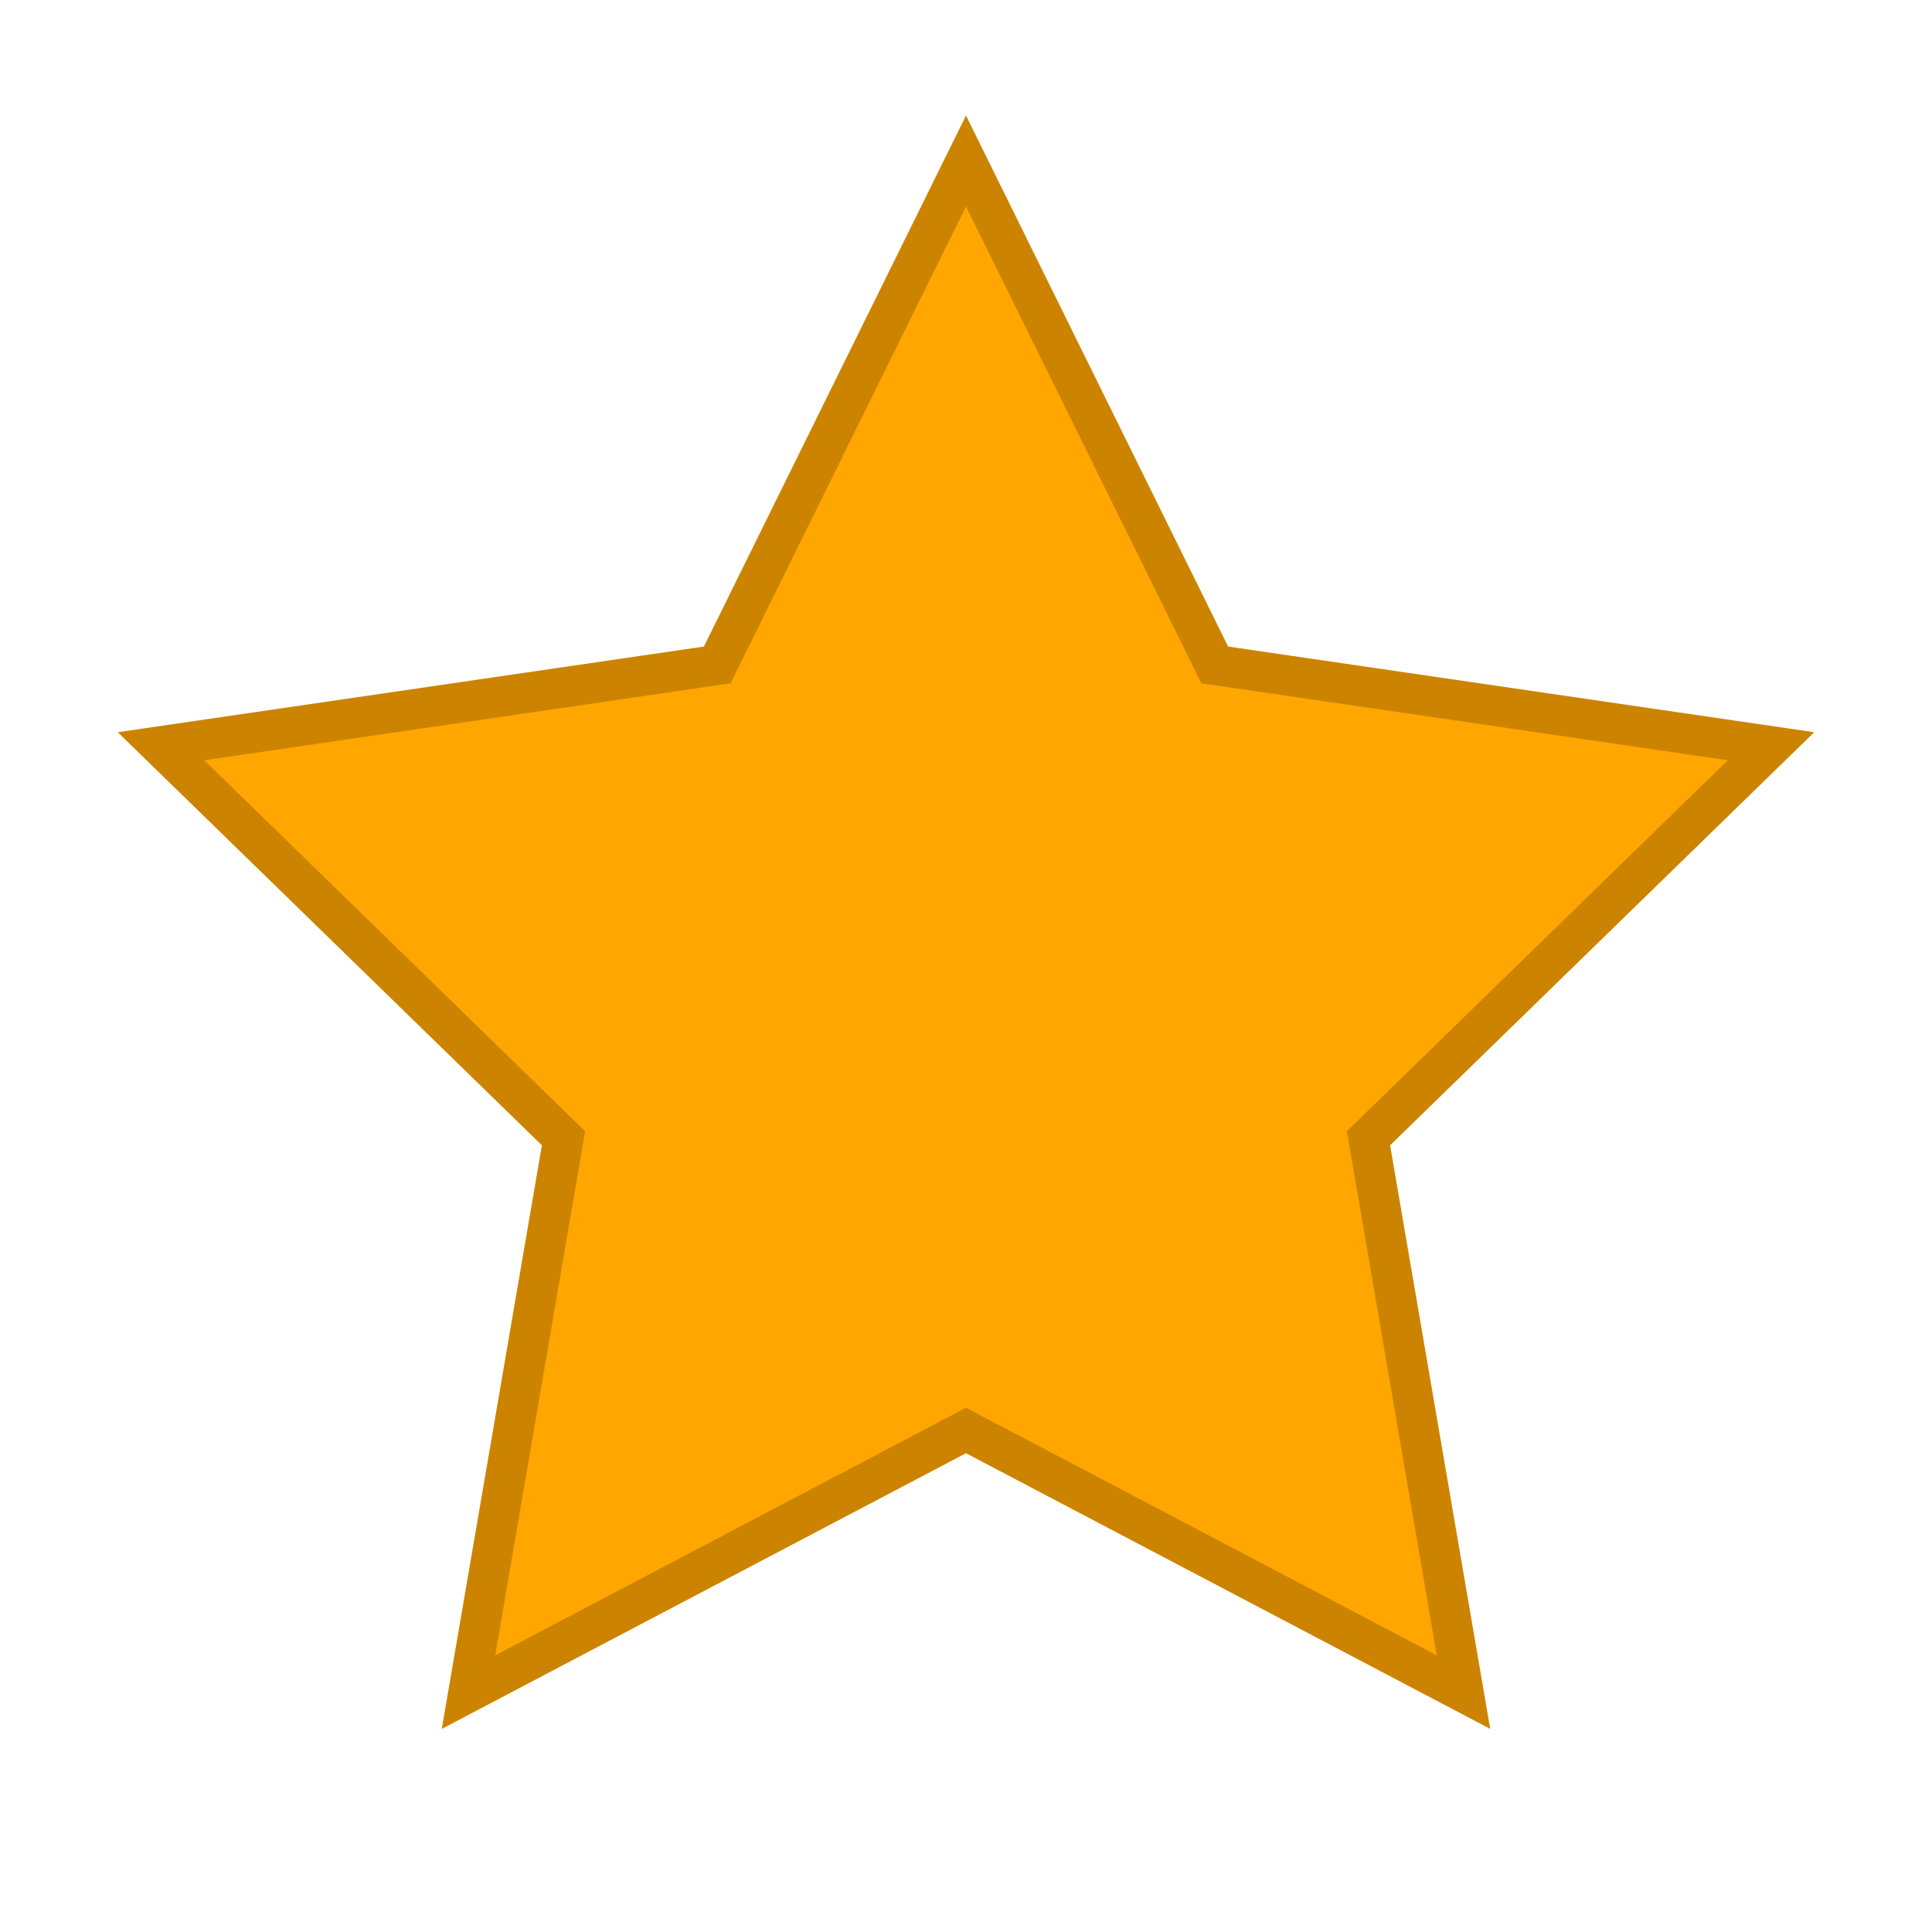
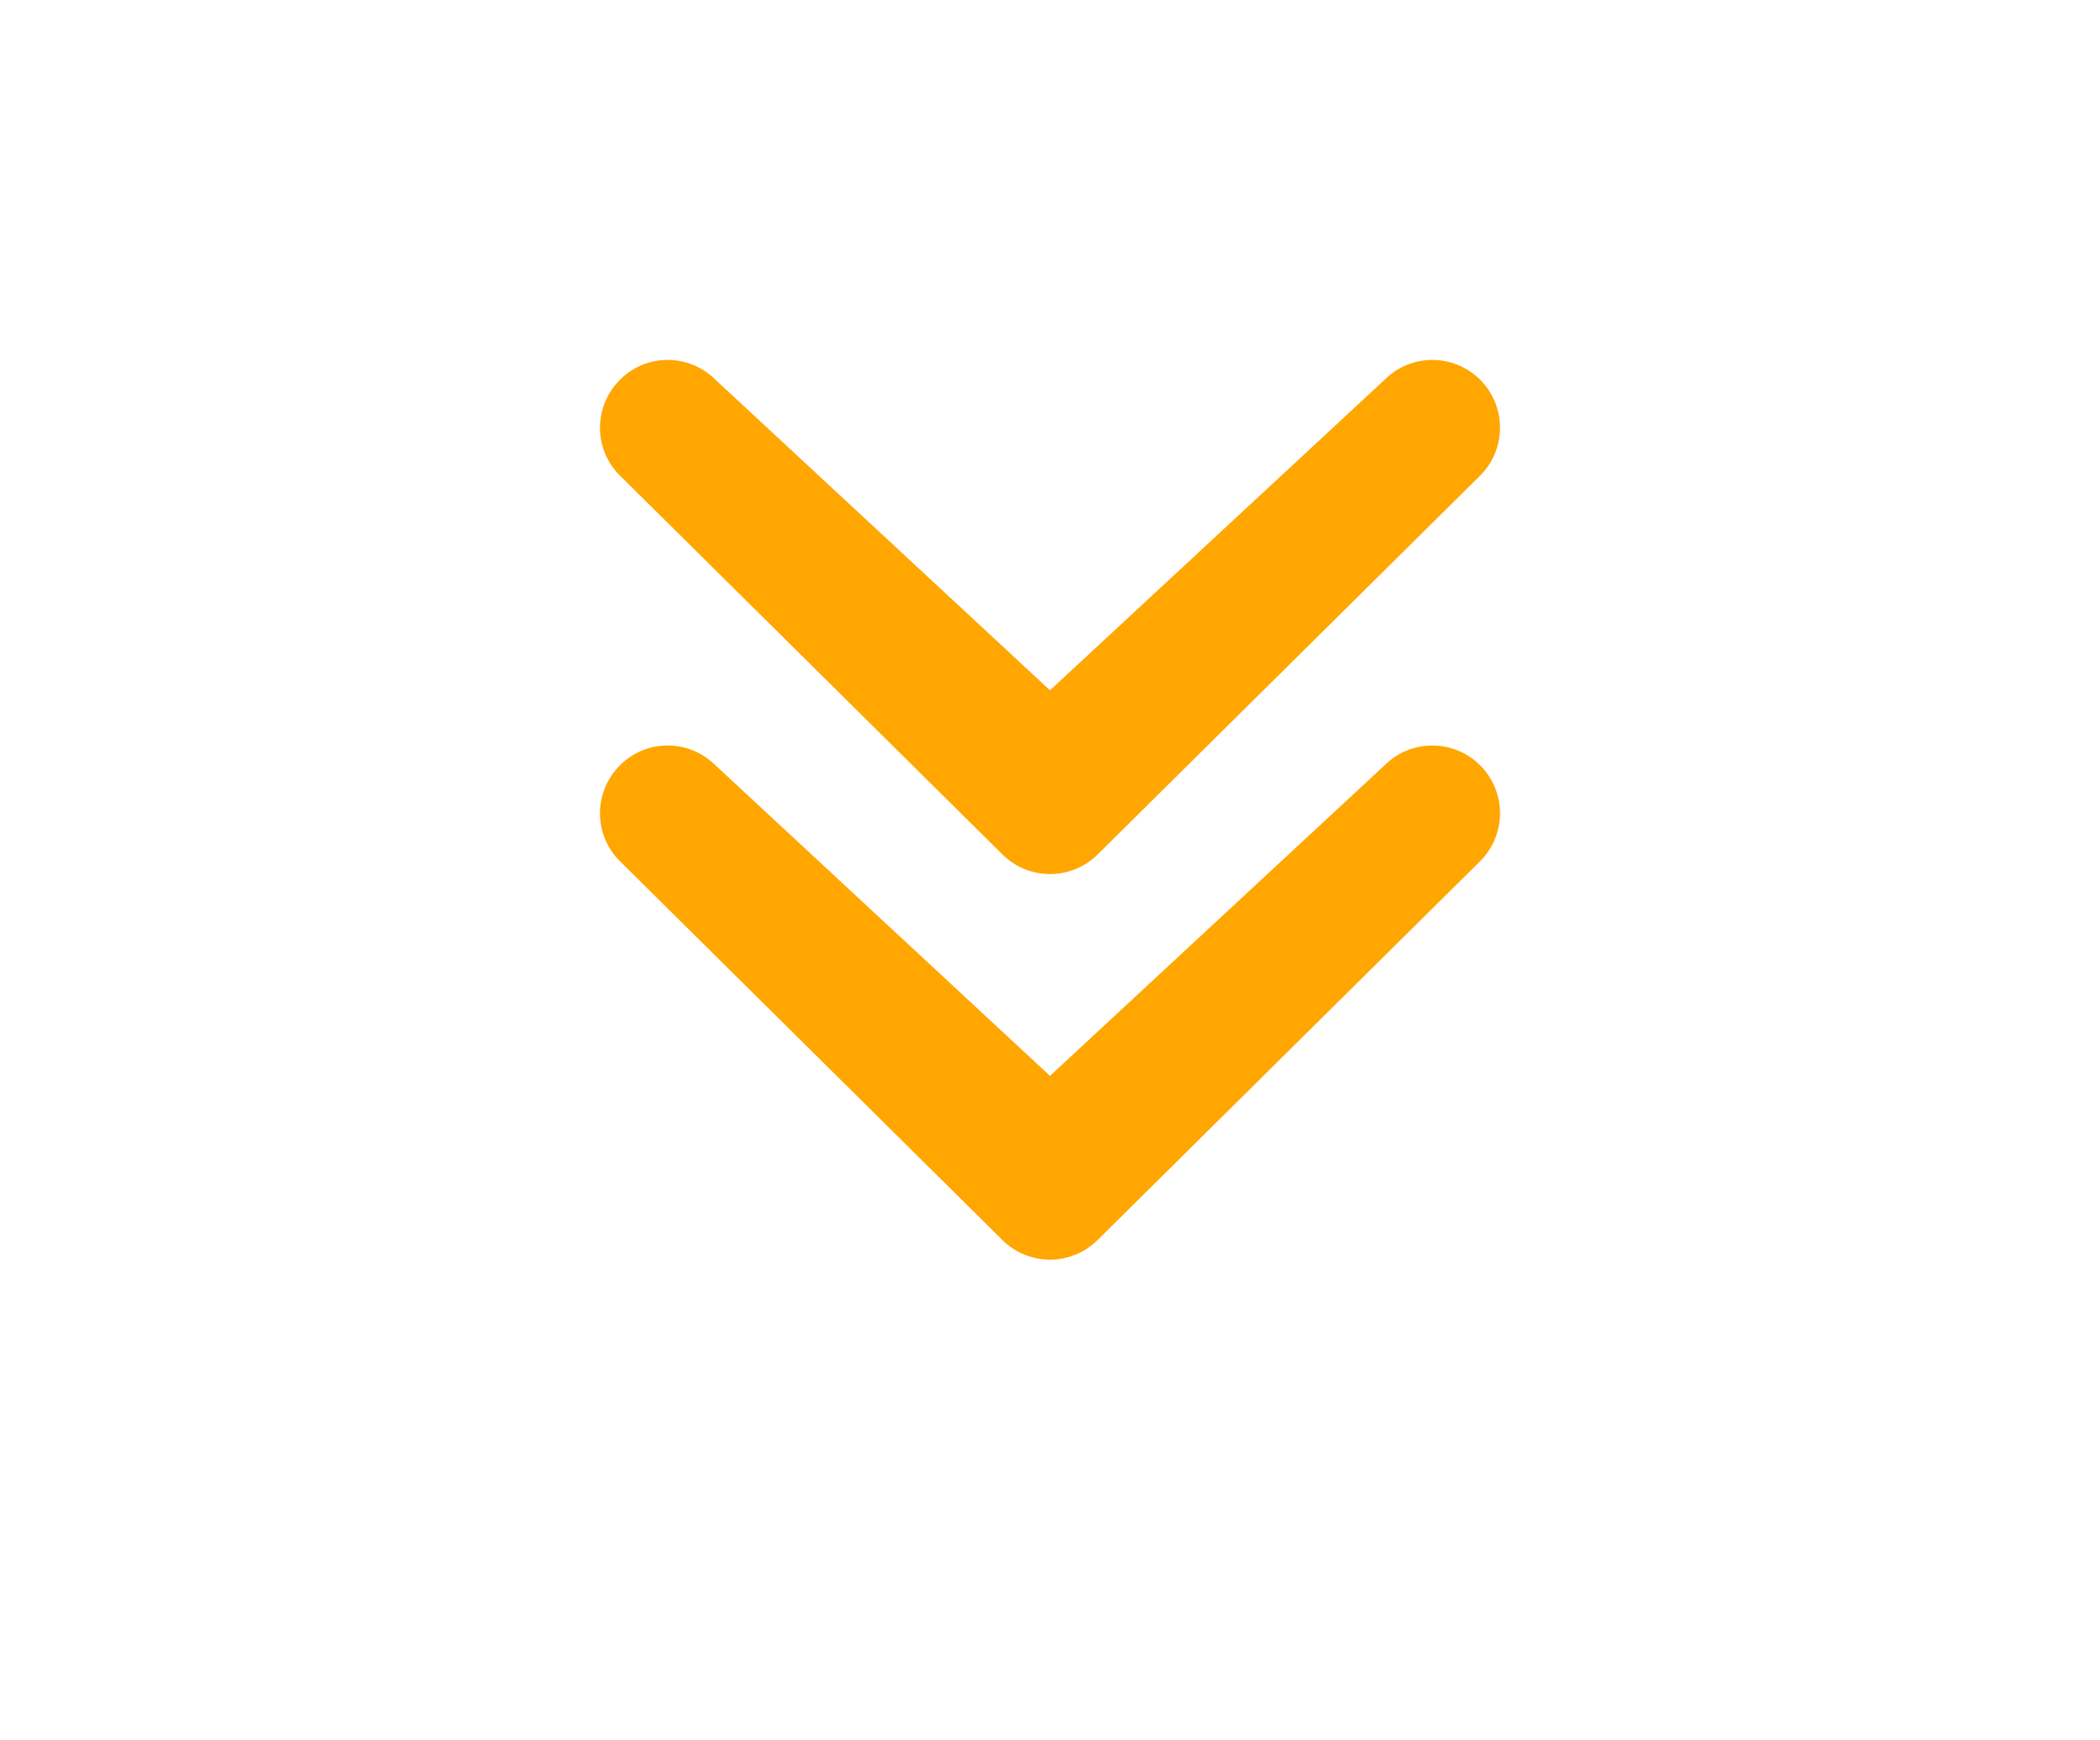
- <svg xmlns="http://www.w3.org/2000/svg" viewBox="0 0 24 24">
-   <polygon points="12,2 15.09,8.26 22,9.27 17,14.14 18.18,21.02 12,17.77 5.82,21.02 7,14.14 2,9.27 8.91,8.26" fill="#FFA600" stroke="#CC8400" stroke-width="0.5" />
+ <svg xmlns="http://www.w3.org/2000/svg" width="35" height="29" viewBox="0 0 35 29">
+   <g fill="none" fill-rule="evenodd">
+     <path fill="#FFA600" d="M18.722,16.714 L13.546,11.139 C13.104,10.699 13.104,9.986 13.546,9.544 C13.987,9.104 14.701,9.104 15.142,9.544 L21.454,15.916 C21.896,16.357 21.896,17.072 21.454,17.512 L15.142,23.883 C14.702,24.326 13.987,24.323 13.546,23.883 C13.104,23.444 13.104,22.73 13.546,22.288 L18.722,16.714 L18.722,16.714 Z" transform="rotate(90 17.5 16.714)" />
+     <path fill="#FFA600" d="M18.722,10.286 L13.546,4.71 C13.104,4.27 13.104,3.558 13.546,3.116 C13.987,2.676 14.701,2.676 15.142,3.116 L21.454,9.487 C21.896,9.929 21.896,10.643 21.454,11.083 L15.142,17.454 C14.702,17.898 13.987,17.895 13.546,17.454 C13.104,17.016 13.104,16.302 13.546,15.86 L18.722,10.286 L18.722,10.286 Z" transform="rotate(90 17.5 10.286)" />
+   </g>
</svg>
